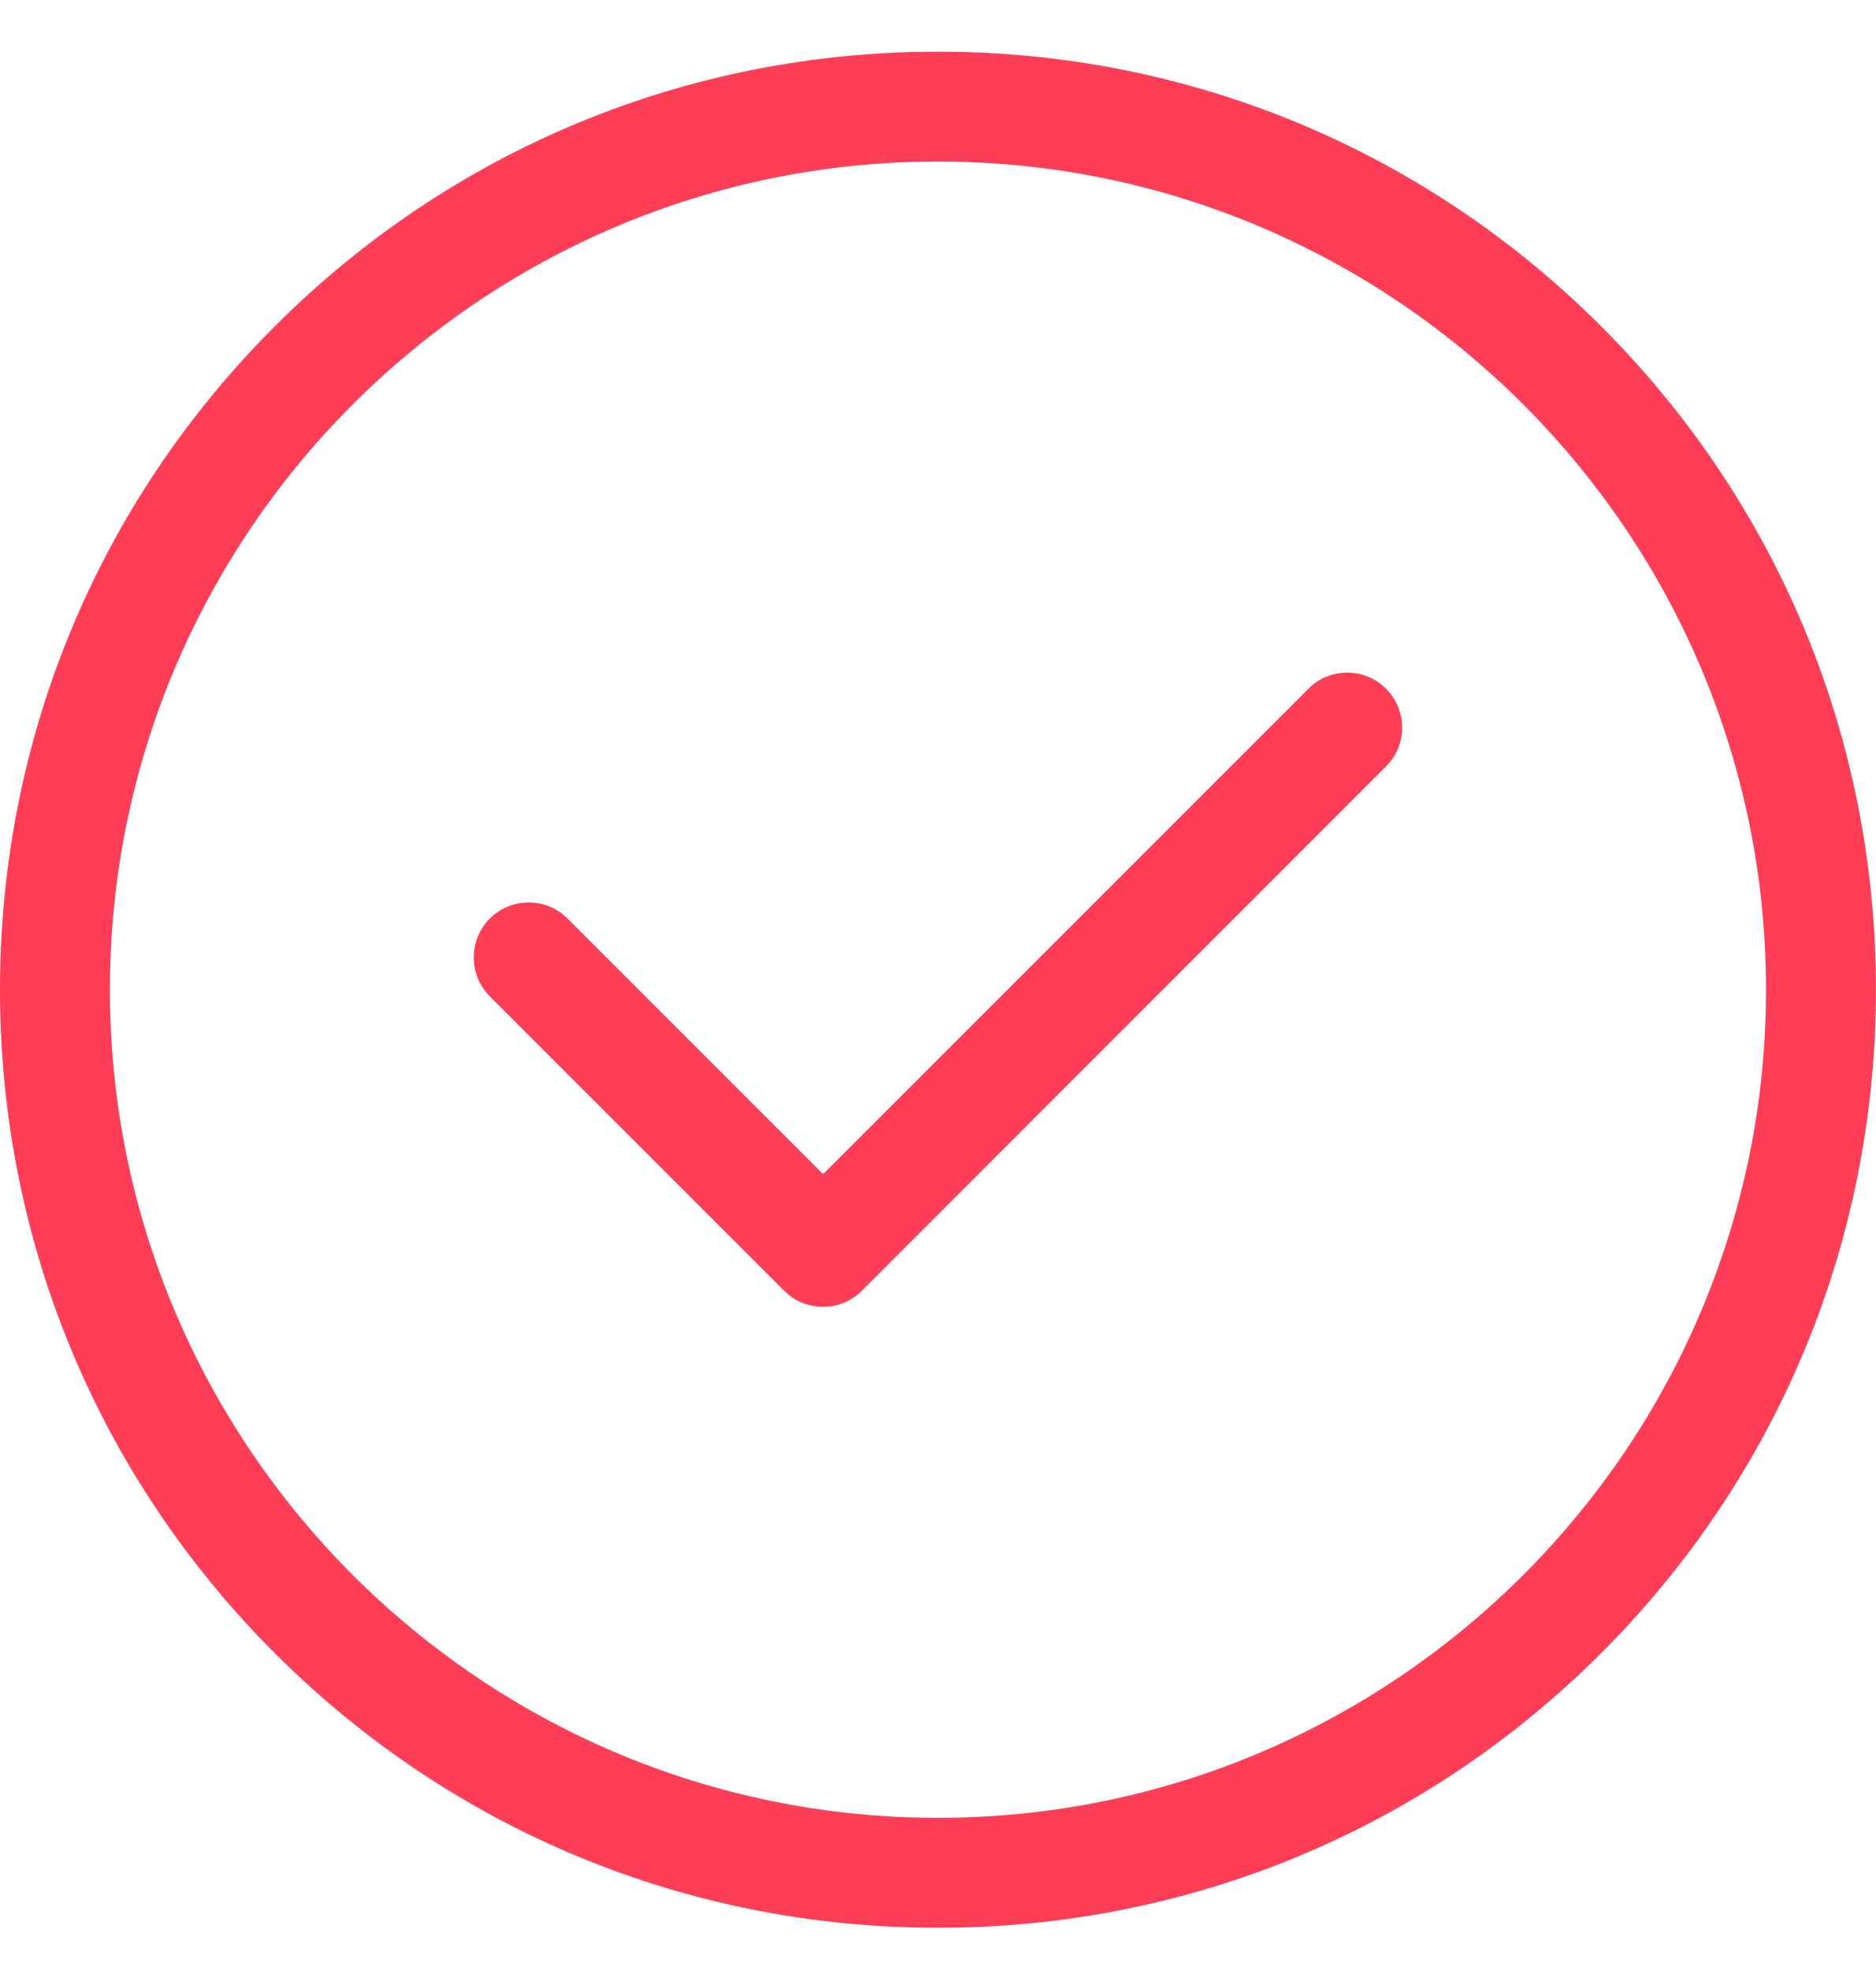
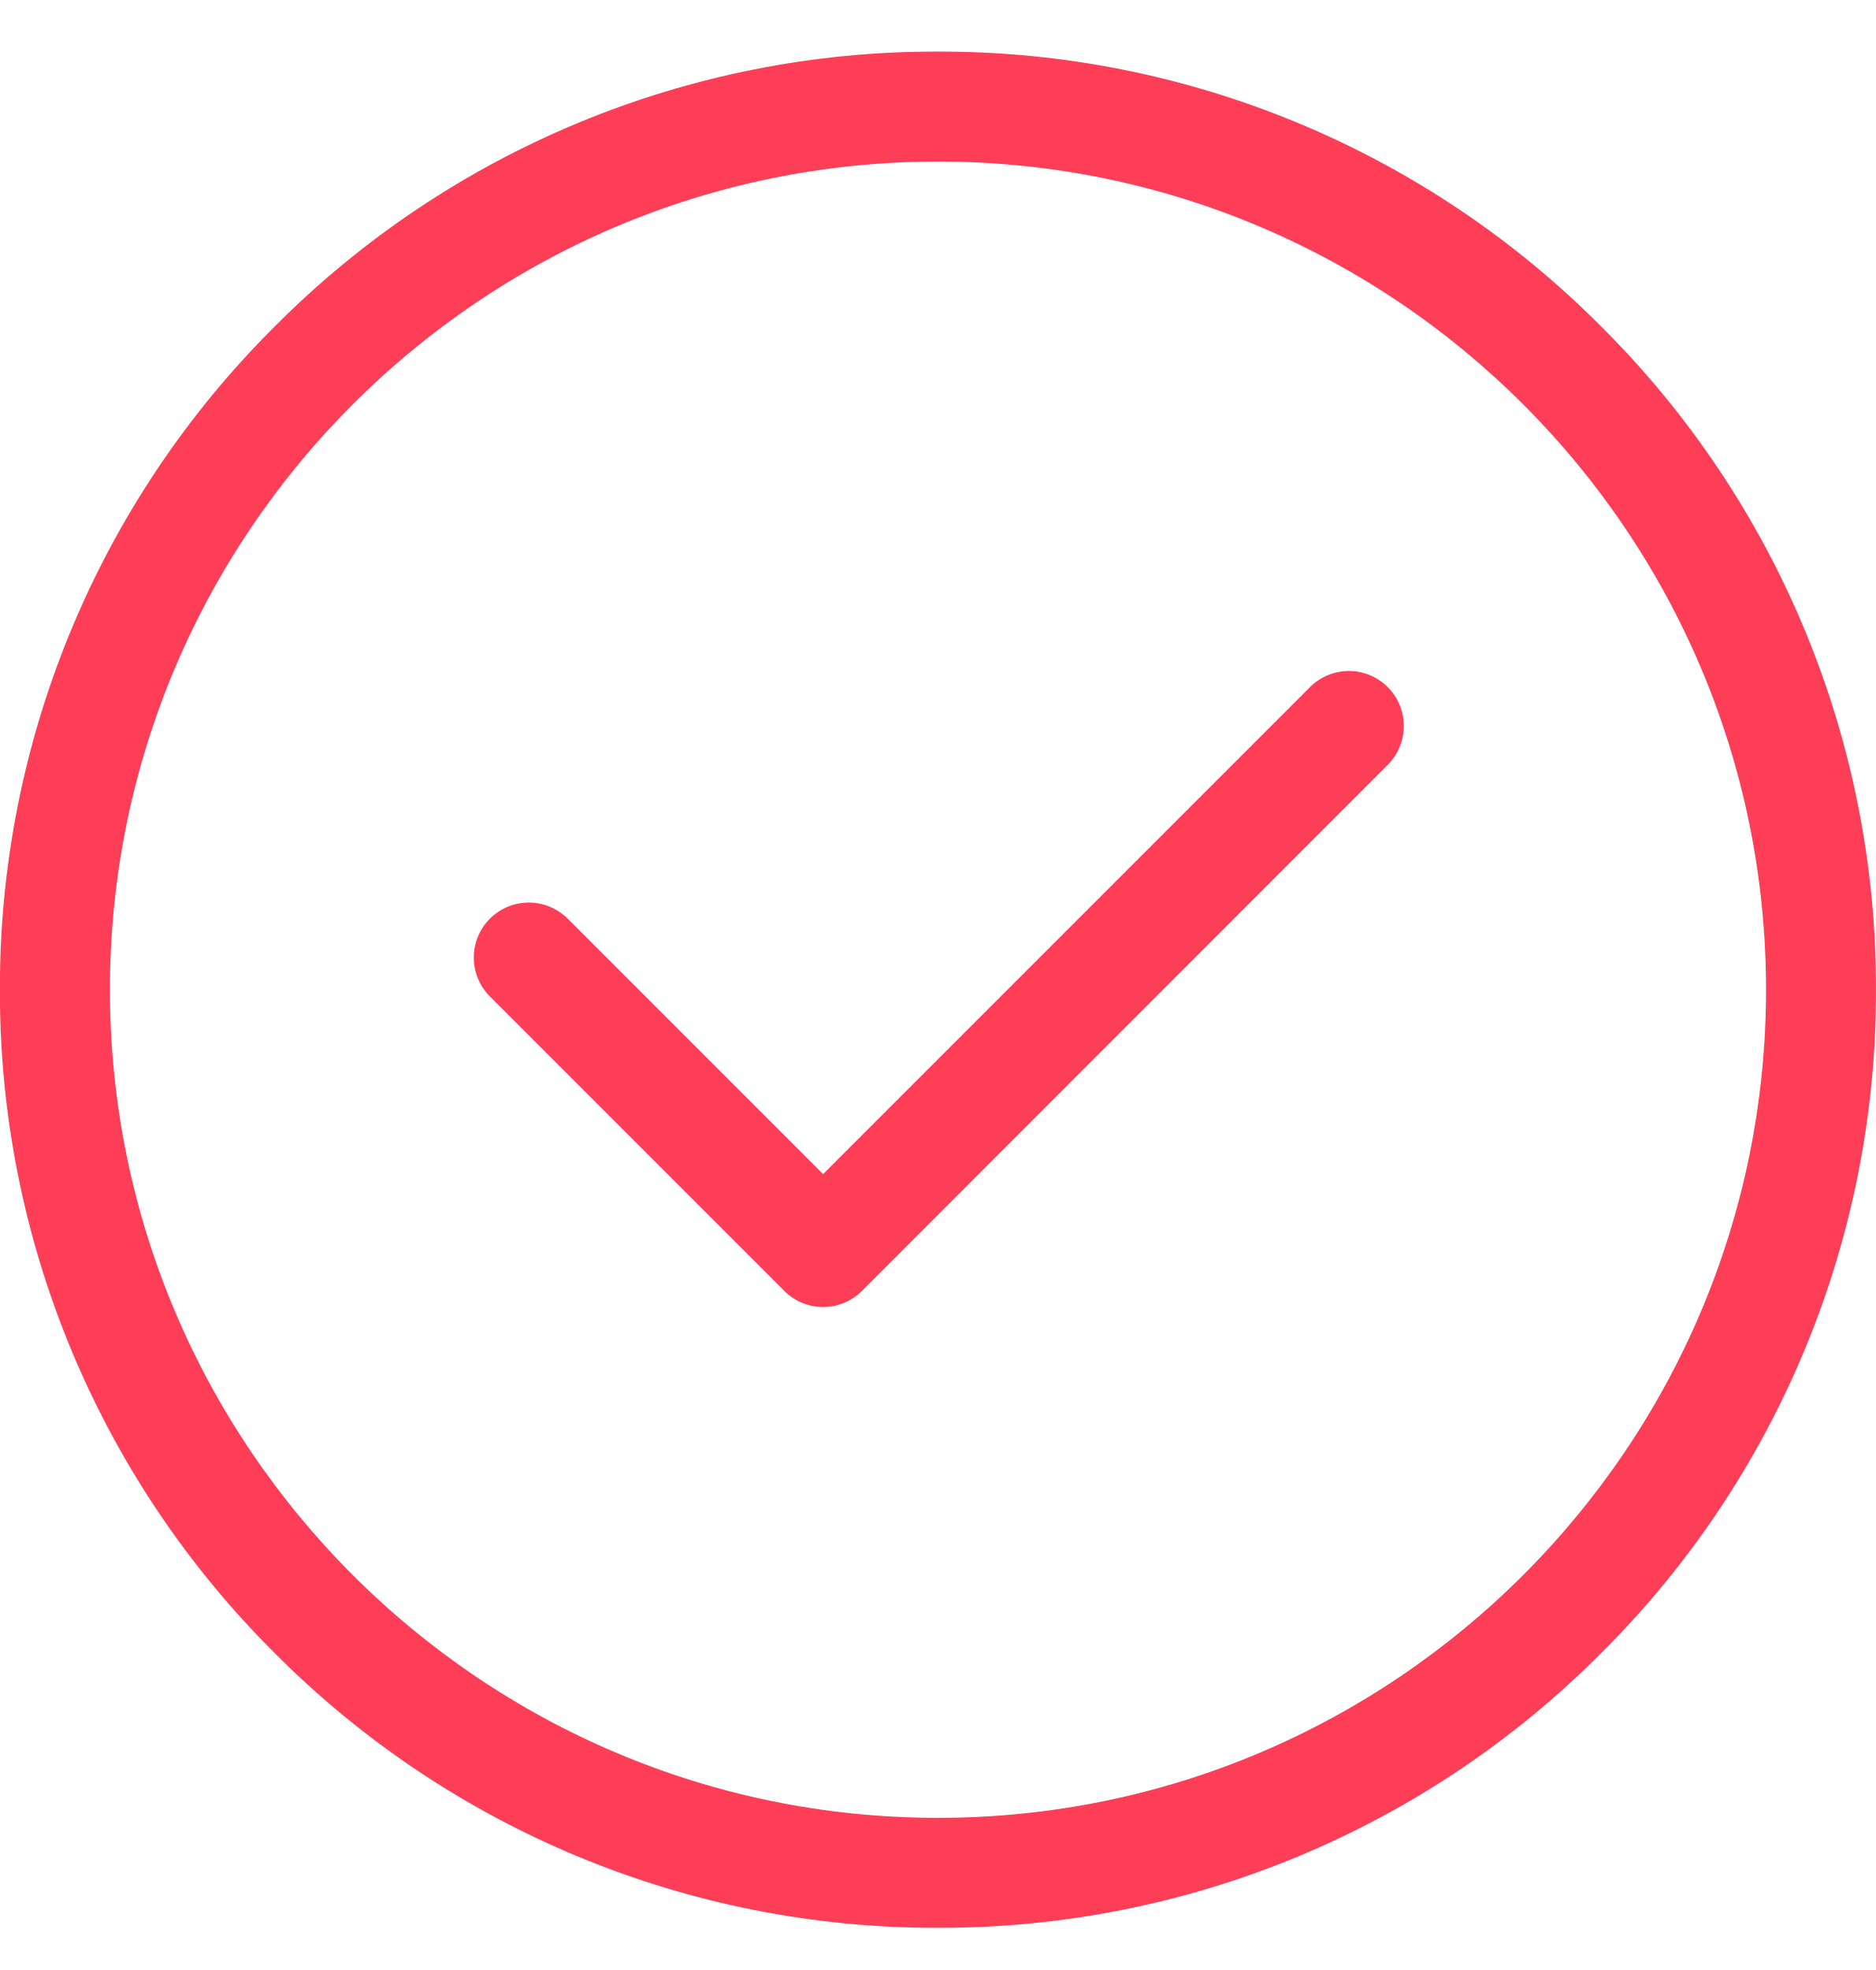
- <svg xmlns="http://www.w3.org/2000/svg" width="20" height="21" viewBox="0 0 20 21" fill="none">
-   <path fill-rule="evenodd" clip-rule="evenodd" d="M10 0.551C12.671 0.551 15.182 1.591 17.071 3.479C18.96 5.368 20 7.879 20 10.55C20 13.221 18.96 15.732 17.071 17.622C15.182 19.51 12.671 20.55 10 20.55C7.329 20.55 4.817 19.51 2.929 17.622C1.04 15.732 -0 13.221 -0 10.55C-0 7.879 1.04 5.368 2.929 3.479C4.817 1.591 7.329 0.551 10 0.551ZM1.172 10.55C1.172 15.418 5.132 19.378 10 19.378C14.868 19.378 18.828 15.418 18.828 10.55C18.828 5.683 14.868 1.722 10 1.722C5.132 1.722 1.172 5.683 1.172 10.55ZM8.775 12.516L13.949 7.342C14.178 7.113 14.549 7.113 14.777 7.342C15.006 7.571 15.006 7.942 14.777 8.17L9.189 13.759C9.075 13.873 8.925 13.931 8.775 13.931C8.625 13.931 8.475 13.873 8.36 13.759L5.222 10.621C4.994 10.392 4.994 10.021 5.222 9.792C5.451 9.563 5.822 9.563 6.051 9.792L8.775 12.516Z" fill="#FE3E57" />
+ <svg xmlns="http://www.w3.org/2000/svg" width="20" height="21" fill="none">
+   <path fill-rule="evenodd" clip-rule="evenodd" d="M10 .55a9.935 9.935 0 017.07 2.93A9.935 9.935 0 0120 10.55a9.935 9.935 0 01-2.93 7.072A9.935 9.935 0 0110 20.55a9.935 9.935 0 01-7.071-2.928 9.936 9.936 0 01-2.93-7.072 9.935 9.935 0 012.93-7.07A9.935 9.935 0 0110 .55zm-8.828 10c0 4.868 3.96 8.828 8.828 8.828 4.868 0 8.828-3.96 8.828-8.828 0-4.867-3.96-8.828-8.828-8.828-4.868 0-8.828 3.96-8.828 8.828zm7.603 1.966l5.174-5.174a.586.586 0 11.828.828L9.19 13.76a.584.584 0 01-.829 0l-3.138-3.138a.586.586 0 11.829-.829l2.724 2.724z" fill="#FE3E57" />
</svg>
